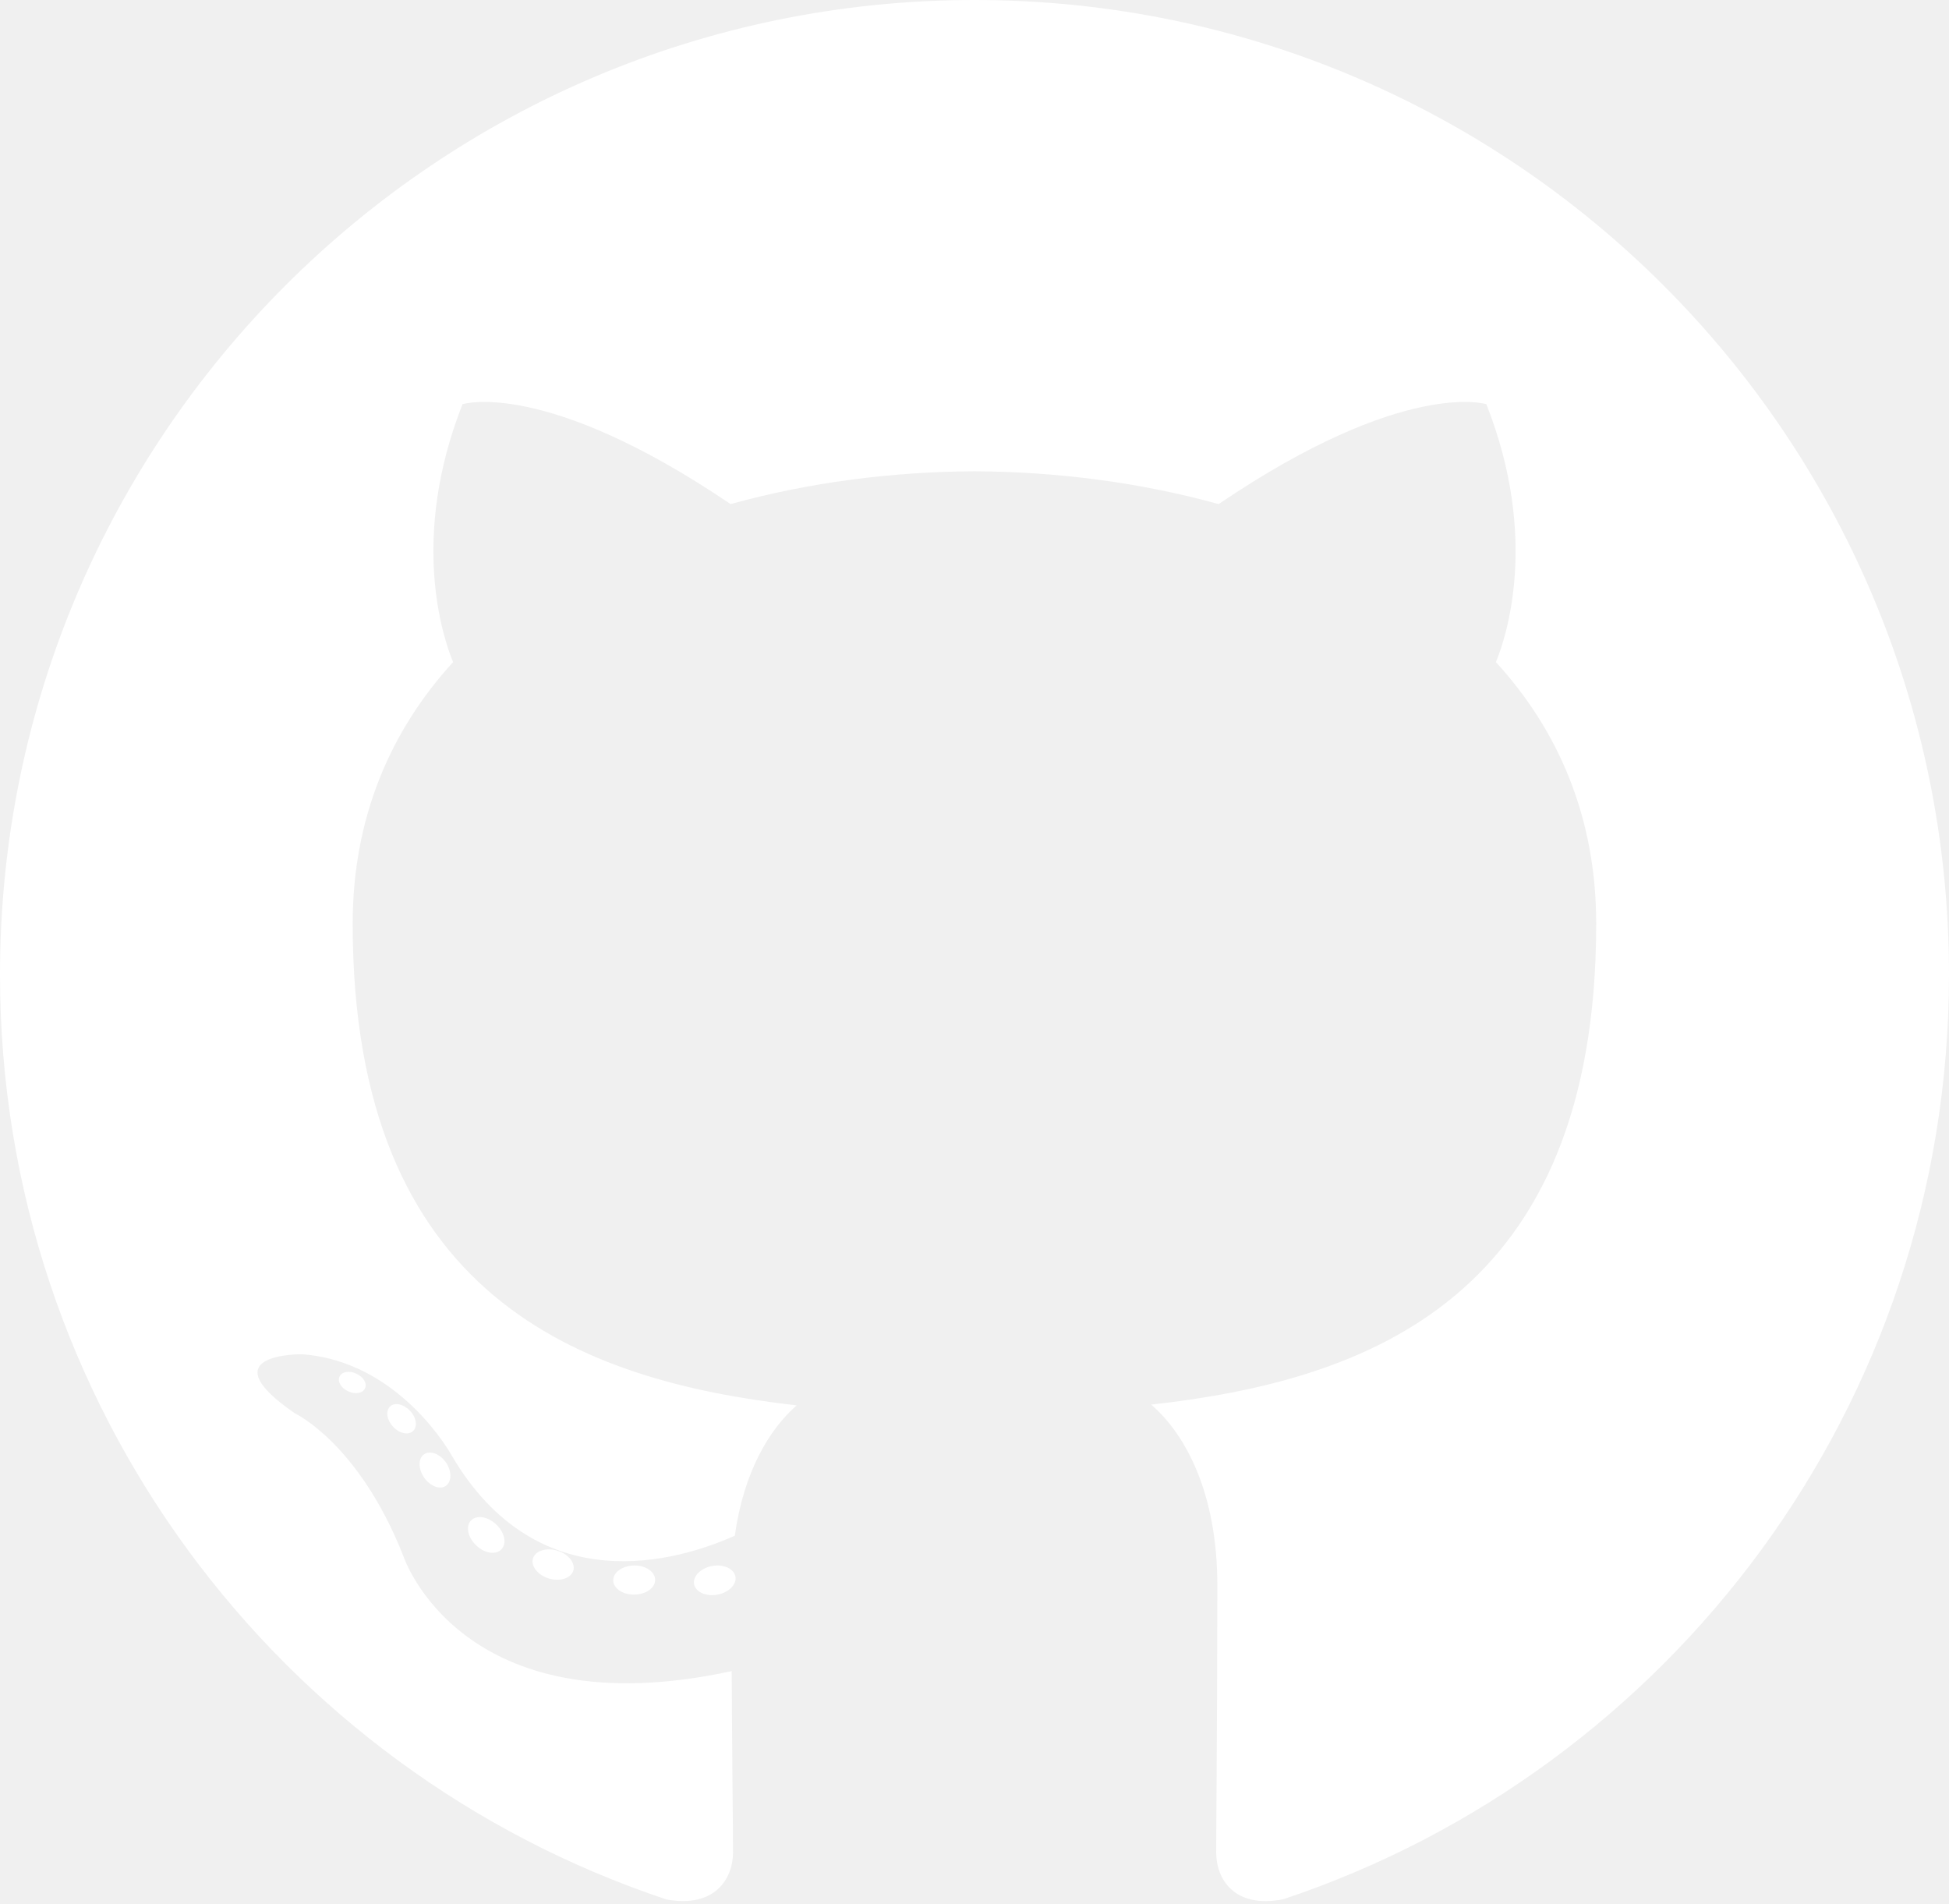
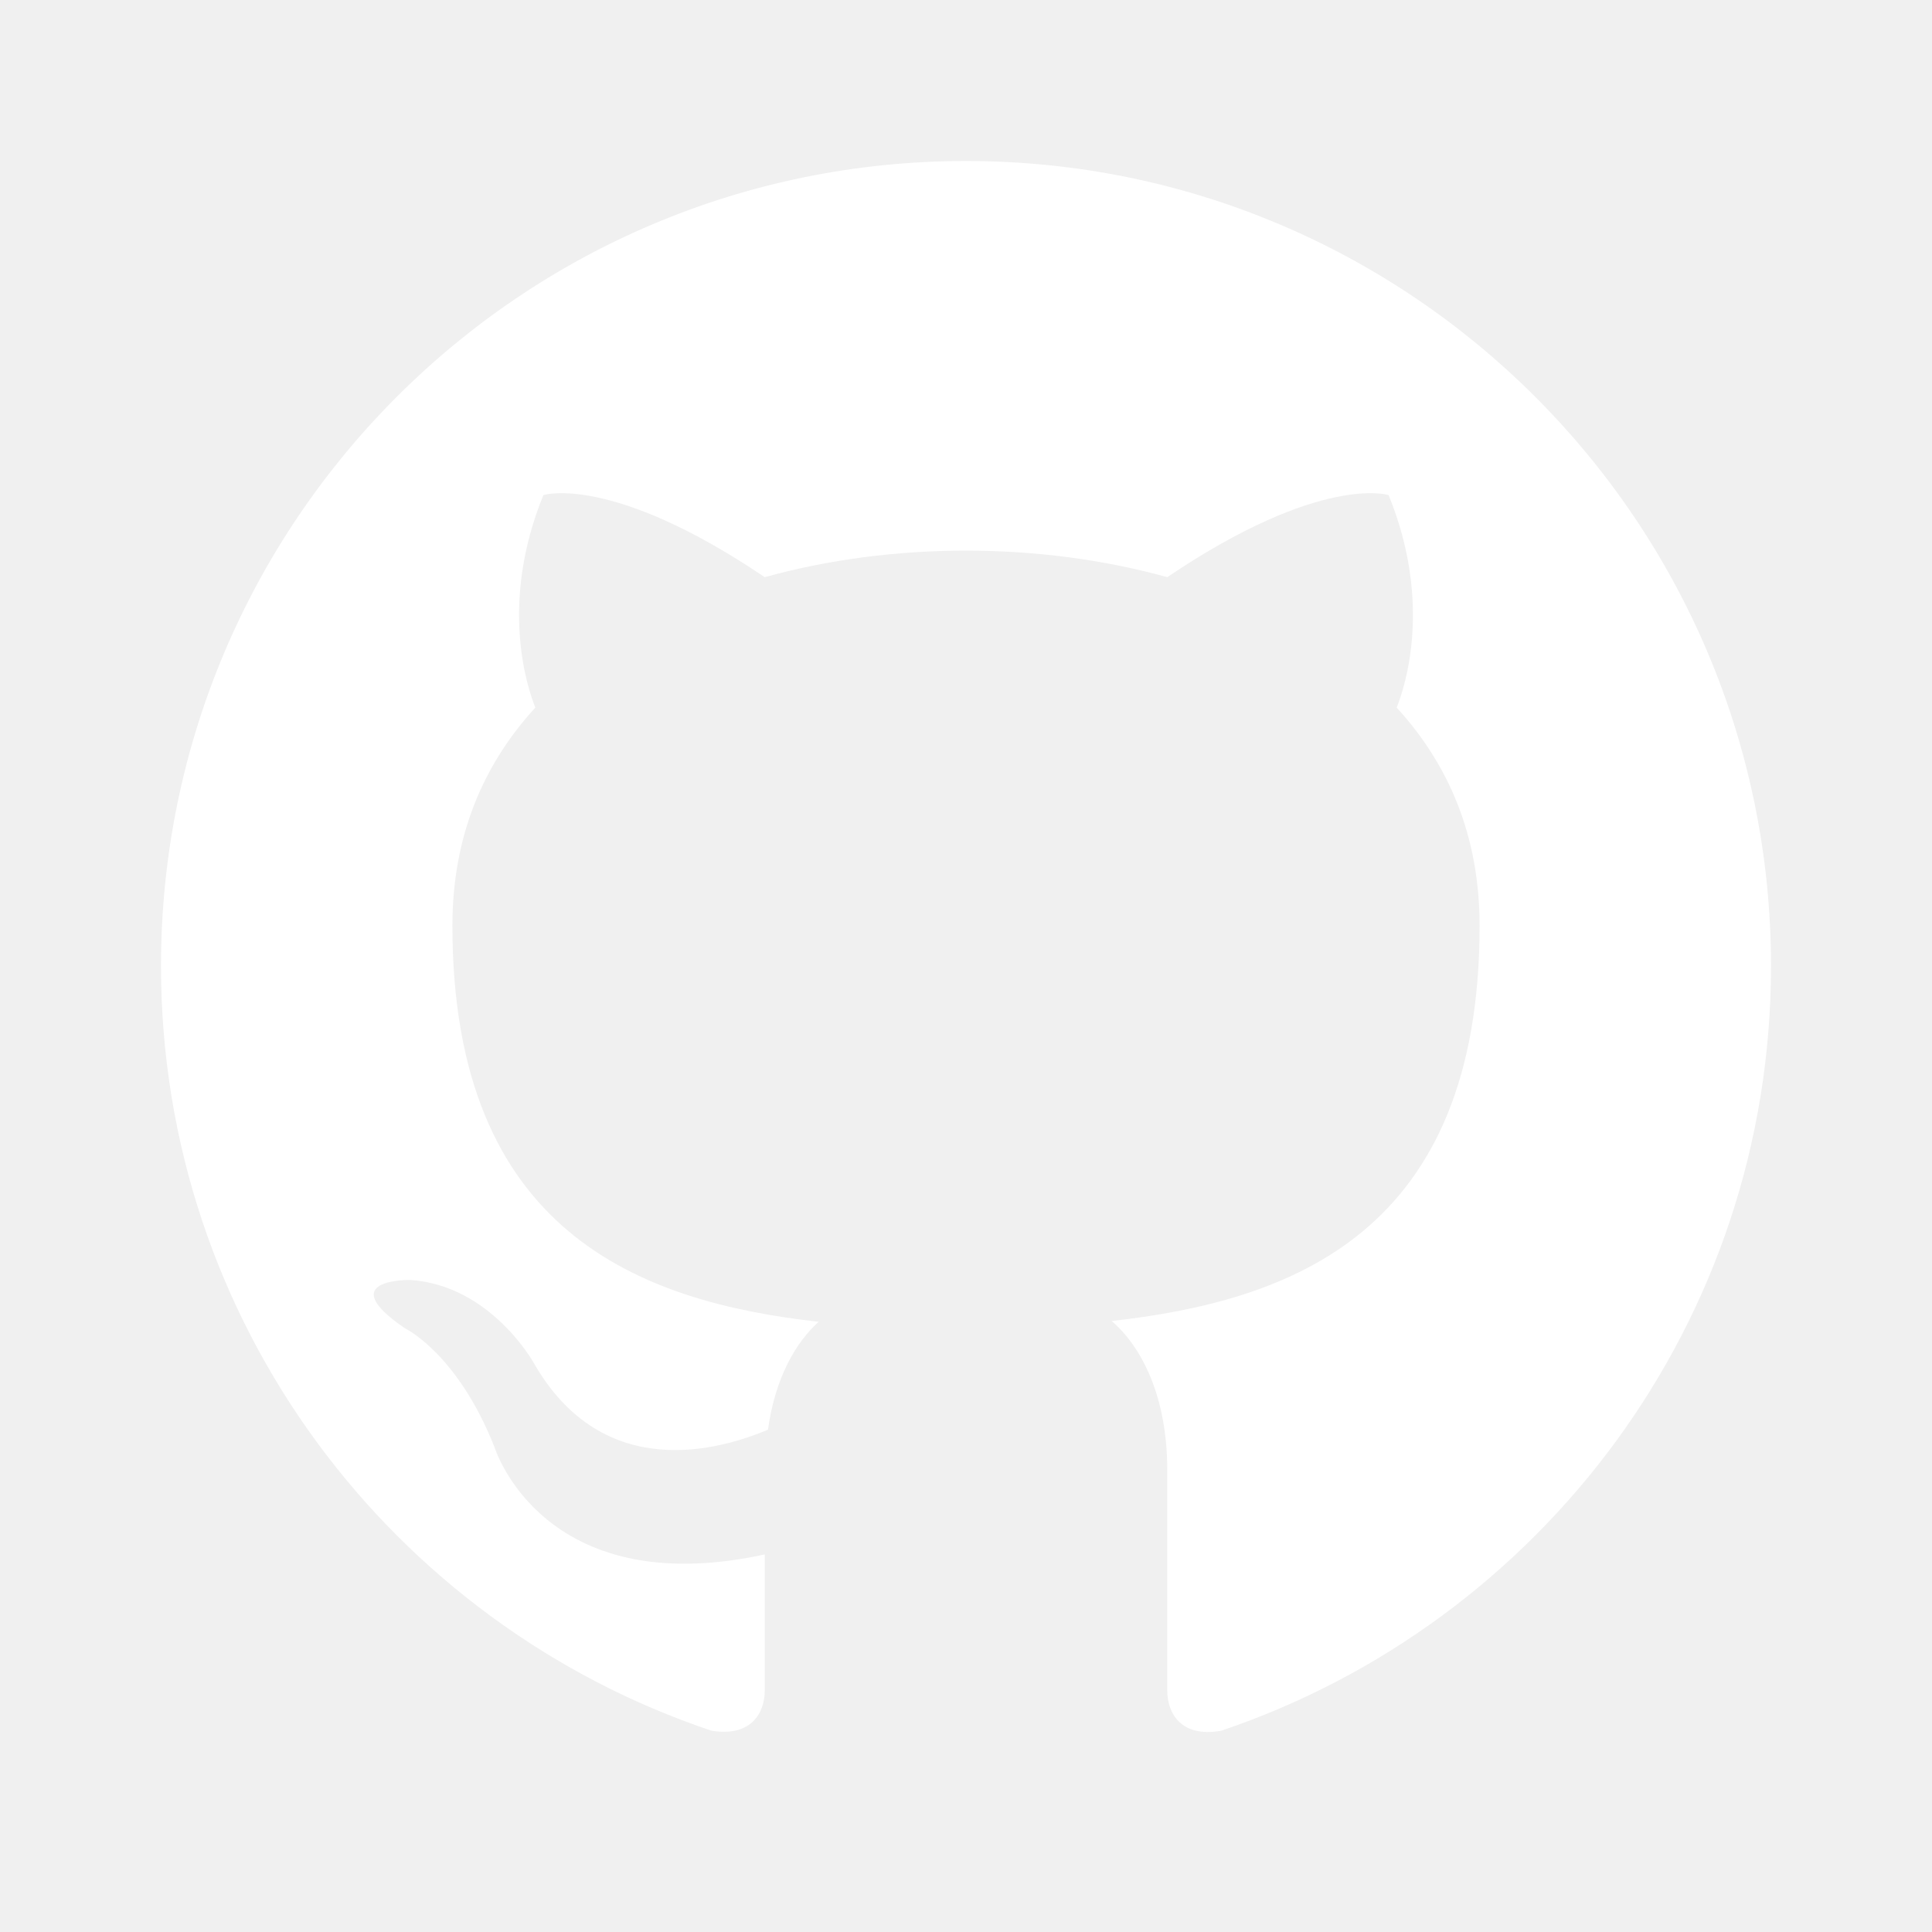
- <svg xmlns="http://www.w3.org/2000/svg" width="256" height="250" fill="currentColor" preserveAspectRatio="xMidYMid">
-   <path d="M128.001 0C57.317 0 0 57.307 0 128.001c0 56.554 36.676 104.535 87.535 121.46 6.397 1.185 8.746-2.777 8.746-6.158 0-3.052-.12-13.135-.174-23.83-35.61 7.742-43.124-15.103-43.124-15.103-5.823-14.795-14.213-18.73-14.213-18.73-11.613-7.944.876-7.78.876-7.78 12.853.902 19.621 13.19 19.621 13.19 11.417 19.568 29.945 13.911 37.249 10.64 1.149-8.272 4.466-13.92 8.127-17.116-28.431-3.236-58.318-14.212-58.318-63.258 0-13.975 5-25.394 13.188-34.358-1.329-3.224-5.71-16.242 1.24-33.874 0 0 10.749-3.44 35.21 13.121 10.21-2.836 21.16-4.258 32.038-4.307 10.878.049 21.837 1.47 32.066 4.307 24.431-16.56 35.165-13.12 35.165-13.12 6.967 17.63 2.584 30.65 1.255 33.873 8.207 8.964 13.173 20.383 13.173 34.358 0 49.163-29.944 59.988-58.447 63.157 4.591 3.972 8.682 11.762 8.682 23.704 0 17.126-.148 30.91-.148 35.126 0 3.407 2.304 7.398 8.792 6.14C219.37 232.5 256 184.537 256 128.002 256 57.307 198.691 0 128.001 0Zm-80.06 182.34c-.282.636-1.283.827-2.194.39-.929-.417-1.45-1.284-1.15-1.922.276-.655 1.279-.838 2.205-.399.93.418 1.46 1.293 1.139 1.931Zm6.296 5.618c-.61.566-1.804.303-2.614-.591-.837-.892-.994-2.086-.375-2.66.63-.566 1.787-.301 2.626.591.838.903 1 2.088.363 2.66Zm4.32 7.188c-.785.545-2.067.034-2.86-1.104-.784-1.138-.784-2.503.017-3.05.795-.547 2.058-.055 2.861 1.075.782 1.157.782 2.522-.019 3.08Zm7.304 8.325c-.701.774-2.196.566-3.29-.49-1.119-1.032-1.43-2.496-.726-3.27.71-.776 2.213-.558 3.315.49 1.11 1.03 1.45 2.505.701 3.27Zm9.442 2.81c-.31 1.003-1.75 1.459-3.199 1.033-1.448-.439-2.395-1.613-2.103-2.626.301-1.01 1.747-1.484 3.207-1.028 1.446.436 2.396 1.602 2.095 2.622Zm10.744 1.193c.036 1.055-1.193 1.93-2.715 1.95-1.53.034-2.769-.82-2.786-1.86 0-1.065 1.202-1.932 2.733-1.958 1.522-.03 2.768.818 2.768 1.868Zm10.555-.405c.182 1.03-.875 2.088-2.387 2.37-1.485.271-2.861-.365-3.05-1.386-.184-1.056.893-2.114 2.376-2.387 1.514-.263 2.868.356 3.061 1.403Z" fill="white" />
+ <svg xmlns="http://www.w3.org/2000/svg" width="24" height="24" viewBox="0 0 24 24">
+   <path fill="#ffffff" d="M12 2A10 10 0 0 0 2 12c0 4.42 2.87 8.17 6.84 9.5c.5.08.66-.23.66-.5v-1.69c-2.77.6-3.36-1.34-3.36-1.34c-.46-1.16-1.11-1.47-1.11-1.47c-.91-.62.07-.6.07-.6c1 .07 1.53 1.03 1.53 1.03c.87 1.52 2.34 1.07 2.91.83c.09-.65.35-1.09.63-1.34c-2.22-.25-4.55-1.11-4.55-4.92c0-1.11.38-2 1.03-2.71c-.1-.25-.45-1.29.1-2.64c0 0 .84-.27 2.75 1.02c.79-.22 1.65-.33 2.5-.33s1.71.11 2.5.33c1.91-1.29 2.75-1.02 2.75-1.02c.55 1.35.2 2.39.1 2.64c.65.71 1.03 1.6 1.03 2.71c0 3.82-2.34 4.66-4.57 4.91c.36.31.69.92.69 1.85V21c0 .27.16.59.67.5C19.14 20.16 22 16.42 22 12A10 10 0 0 0 12 2" />
</svg>
